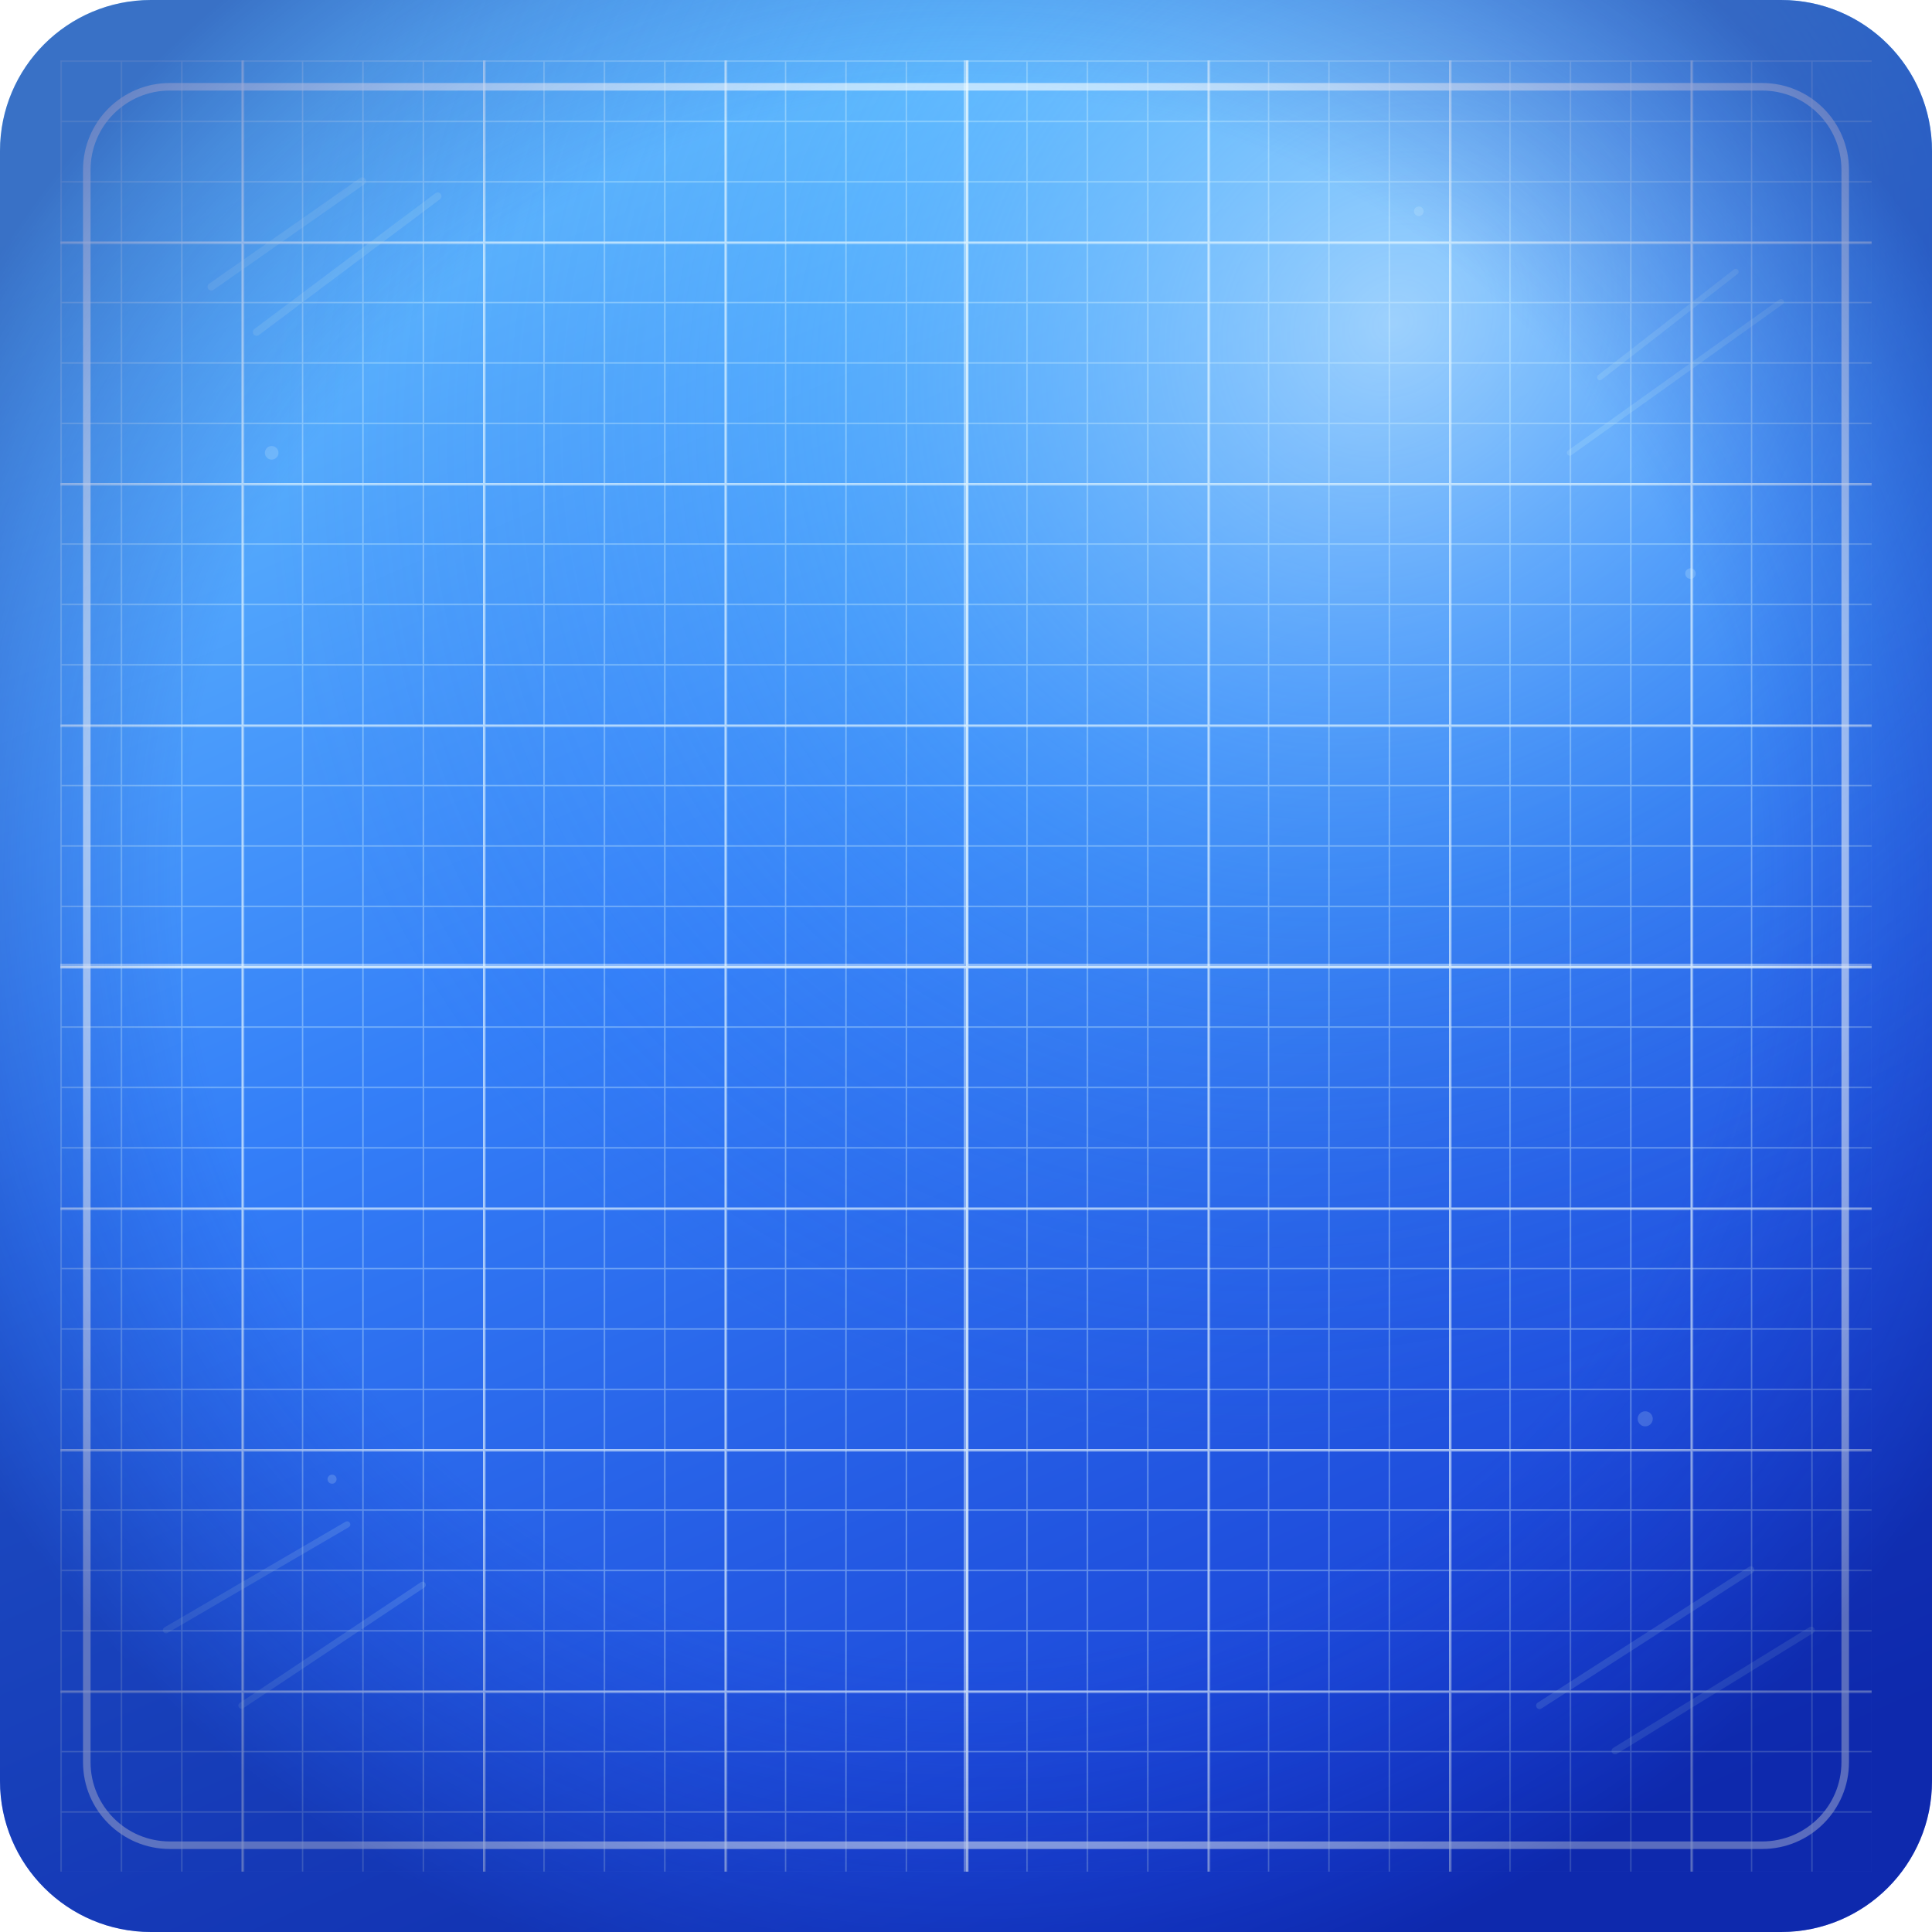
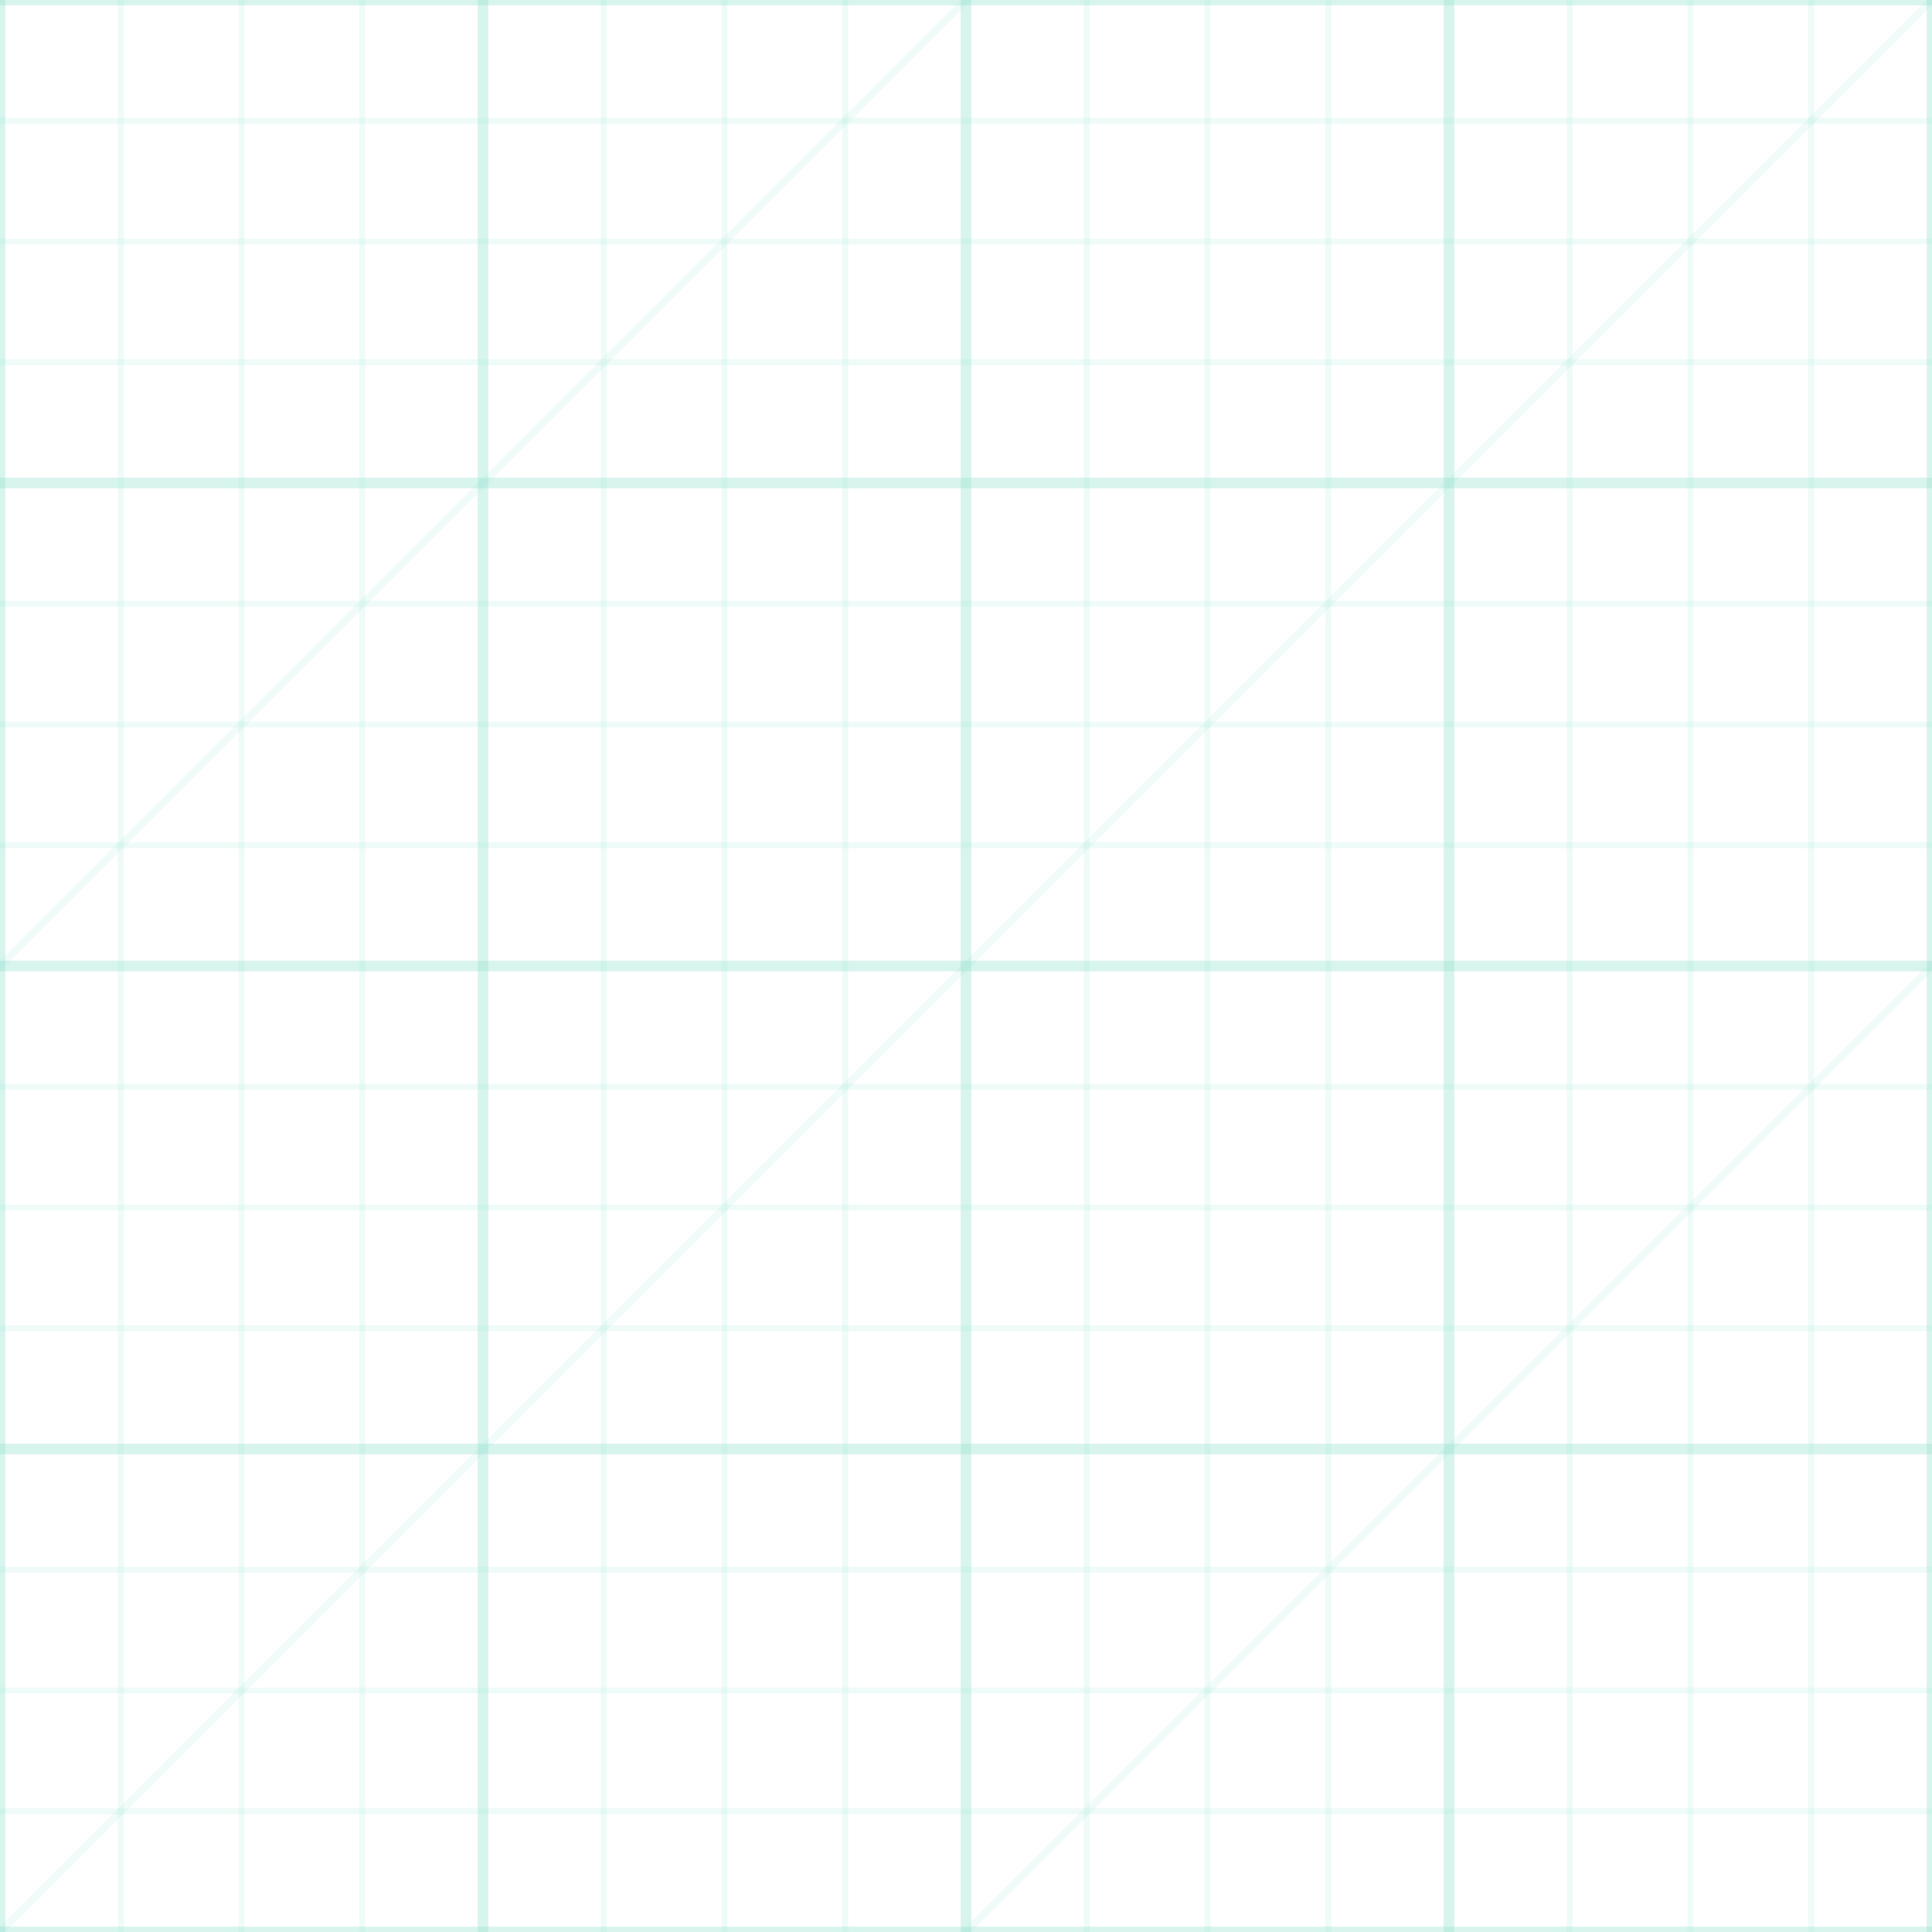
<svg xmlns="http://www.w3.org/2000/svg" width="128" height="128" viewBox="0 0 128 128" fill="none">
-   <defs>
-     <linearGradient id="paper" x1="36" y1="0" x2="92" y2="128" gradientUnits="userSpaceOnUse">
-       <stop stop-color="#67C2FF" />
-       <stop offset="0.44" stop-color="#347FF8" />
-       <stop offset="1" stop-color="#1538D0" />
-     </linearGradient>
-     <radialGradient id="cyanGlow" cx="0" cy="0" r="1" gradientUnits="userSpaceOnUse" gradientTransform="translate(92 22) rotate(137) scale(78 70)">
-       <stop stop-color="#D4F6FF" stop-opacity="0.62" />
-       <stop offset="0.52" stop-color="#65C8FF" stop-opacity="0.24" />
-       <stop offset="1" stop-color="#276AF1" stop-opacity="0" />
-     </radialGradient>
-     <radialGradient id="edgeShade" cx="0" cy="0" r="1" gradientUnits="userSpaceOnUse" gradientTransform="translate(64 58) rotate(90) scale(77)">
-       <stop offset="0.68" stop-color="#102EBC" stop-opacity="0" />
-       <stop offset="1" stop-color="#061A88" stop-opacity="0.48" />
-     </radialGradient>
-     <pattern id="minorGrid" width="4" height="4" patternUnits="userSpaceOnUse">
-       <path d="M4 0H0V4" stroke="#D9F7FF" stroke-width="0.18" opacity="0.38" />
-     </pattern>
-     <pattern id="majorGrid" width="16" height="16" patternUnits="userSpaceOnUse">
-       <rect width="16" height="16" fill="url(#minorGrid)" />
-       <path d="M16 0H0V16" stroke="#F0FCFF" stroke-width="0.34" opacity="0.52" />
-     </pattern>
-     <clipPath id="frame">
-       <rect width="128" height="128" rx="10" />
-     </clipPath>
-   </defs>
-   <g clip-path="url(#frame)">
-     <rect width="128" height="128" fill="url(#paper)" />
-     <rect width="128" height="128" fill="url(#cyanGlow)" />
-     <rect x="4" y="4" width="120" height="120" fill="url(#majorGrid)" opacity="0.96" />
-     <path d="M64 4V124M4 64H124" stroke="#F0FCFF" stroke-width="0.3" opacity="0.46" />
-     <rect x="5.75" y="5.75" width="116.5" height="116.5" rx="5.5" stroke="#F1FCFF" stroke-width="0.5" opacity="0.66" />
-     <g stroke="#BFE9F7" stroke-linecap="round" opacity="0.2">
-       <path d="M14 19L24 12M17 22L29 13" stroke-width="0.5" />
-       <path d="M106 25L115 18M104 30L118 20" stroke-width="0.38" />
-       <path d="M11 108L23 101M16 113L28 105" stroke-width="0.42" />
-       <path d="M102 113L116 104M107 116L120 108" stroke-width="0.46" />
-     </g>
-     <g fill="#D7F4FF" opacity="0.22">
-       <circle cx="18" cy="30" r="0.45" />
-       <circle cx="112" cy="38" r="0.35" />
-       <circle cx="22" cy="98" r="0.3" />
-       <circle cx="109" cy="94" r="0.5" />
-       <circle cx="94" cy="14" r="0.32" />
-     </g>
-     <rect width="128" height="128" fill="url(#edgeShade)" />
-   </g>
+   <path d="M-8 -8V136" stroke="#9BE3D2" stroke-opacity="0.16" stroke-width="0.4" />
+   <path d="M0 -8V136" stroke="#9BE3D2" stroke-opacity="0.4" stroke-width="0.7" />
+   <path d="M8 -8V136" stroke="#9BE3D2" stroke-opacity="0.16" stroke-width="0.4" />
+   <path d="M16 -8V136" stroke="#9BE3D2" stroke-opacity="0.16" stroke-width="0.4" />
+   <path d="M24 -8V136" stroke="#9BE3D2" stroke-opacity="0.16" stroke-width="0.4" />
+   <path d="M32 -8V136" stroke="#9BE3D2" stroke-opacity="0.4" stroke-width="0.7" />
+   <path d="M40 -8V136" stroke="#9BE3D2" stroke-opacity="0.16" stroke-width="0.4" />
+   <path d="M48 -8V136" stroke="#9BE3D2" stroke-opacity="0.16" stroke-width="0.4" />
+   <path d="M56 -8V136" stroke="#9BE3D2" stroke-opacity="0.16" stroke-width="0.4" />
+   <path d="M64 -8V136" stroke="#9BE3D2" stroke-opacity="0.4" stroke-width="0.7" />
+   <path d="M72 -8V136" stroke="#9BE3D2" stroke-opacity="0.16" stroke-width="0.4" />
+   <path d="M80 -8V136" stroke="#9BE3D2" stroke-opacity="0.16" stroke-width="0.4" />
+   <path d="M88 -8V136" stroke="#9BE3D2" stroke-opacity="0.16" stroke-width="0.4" />
+   <path d="M96 -8V136" stroke="#9BE3D2" stroke-opacity="0.4" stroke-width="0.7" />
+   <path d="M104 -8V136" stroke="#9BE3D2" stroke-opacity="0.16" stroke-width="0.4" />
+   <path d="M112 -8V136" stroke="#9BE3D2" stroke-opacity="0.16" stroke-width="0.4" />
+   <path d="M120 -8V136" stroke="#9BE3D2" stroke-opacity="0.16" stroke-width="0.4" />
+   <path d="M128 -8V136" stroke="#9BE3D2" stroke-opacity="0.4" stroke-width="0.7" />
+   <path d="M136 -8V136" stroke="#9BE3D2" stroke-opacity="0.16" stroke-width="0.4" />
+   <path d="M-8 -8H136" stroke="#9BE3D2" stroke-opacity="0.16" stroke-width="0.4" />
+   <path d="M-8 0H136" stroke="#9BE3D2" stroke-opacity="0.4" stroke-width="0.7" />
+   <path d="M-8 8H136" stroke="#9BE3D2" stroke-opacity="0.16" stroke-width="0.4" />
+   <path d="M-8 16H136" stroke="#9BE3D2" stroke-opacity="0.16" stroke-width="0.4" />
+   <path d="M-8 24H136" stroke="#9BE3D2" stroke-opacity="0.16" stroke-width="0.4" />
+   <path d="M-8 32H136" stroke="#9BE3D2" stroke-opacity="0.4" stroke-width="0.7" />
+   <path d="M-8 40H136" stroke="#9BE3D2" stroke-opacity="0.16" stroke-width="0.4" />
+   <path d="M-8 48H136" stroke="#9BE3D2" stroke-opacity="0.16" stroke-width="0.4" />
+   <path d="M-8 56H136" stroke="#9BE3D2" stroke-opacity="0.16" stroke-width="0.4" />
+   <path d="M-8 64H136" stroke="#9BE3D2" stroke-opacity="0.4" stroke-width="0.7" />
+   <path d="M-8 72H136" stroke="#9BE3D2" stroke-opacity="0.16" stroke-width="0.4" />
+   <path d="M-8 80H136" stroke="#9BE3D2" stroke-opacity="0.16" stroke-width="0.4" />
+   <path d="M-8 88H136" stroke="#9BE3D2" stroke-opacity="0.16" stroke-width="0.4" />
+   <path d="M-8 96H136" stroke="#9BE3D2" stroke-opacity="0.4" stroke-width="0.7" />
+   <path d="M-8 104H136" stroke="#9BE3D2" stroke-opacity="0.16" stroke-width="0.4" />
+   <path d="M-8 112H136" stroke="#9BE3D2" stroke-opacity="0.16" stroke-width="0.4" />
+   <path d="M-8 120H136" stroke="#9BE3D2" stroke-opacity="0.16" stroke-width="0.4" />
+   <path d="M-8 128H136" stroke="#9BE3D2" stroke-opacity="0.4" stroke-width="0.7" />
+   <path d="M-8 136H136" stroke="#9BE3D2" stroke-opacity="0.16" stroke-width="0.4" />
+   <path d="M-8 136L136 -8M-8 72L72 -8M56 136L136 56" stroke="#9BE3D2" stroke-opacity=".14" stroke-width=".5" />
</svg>
